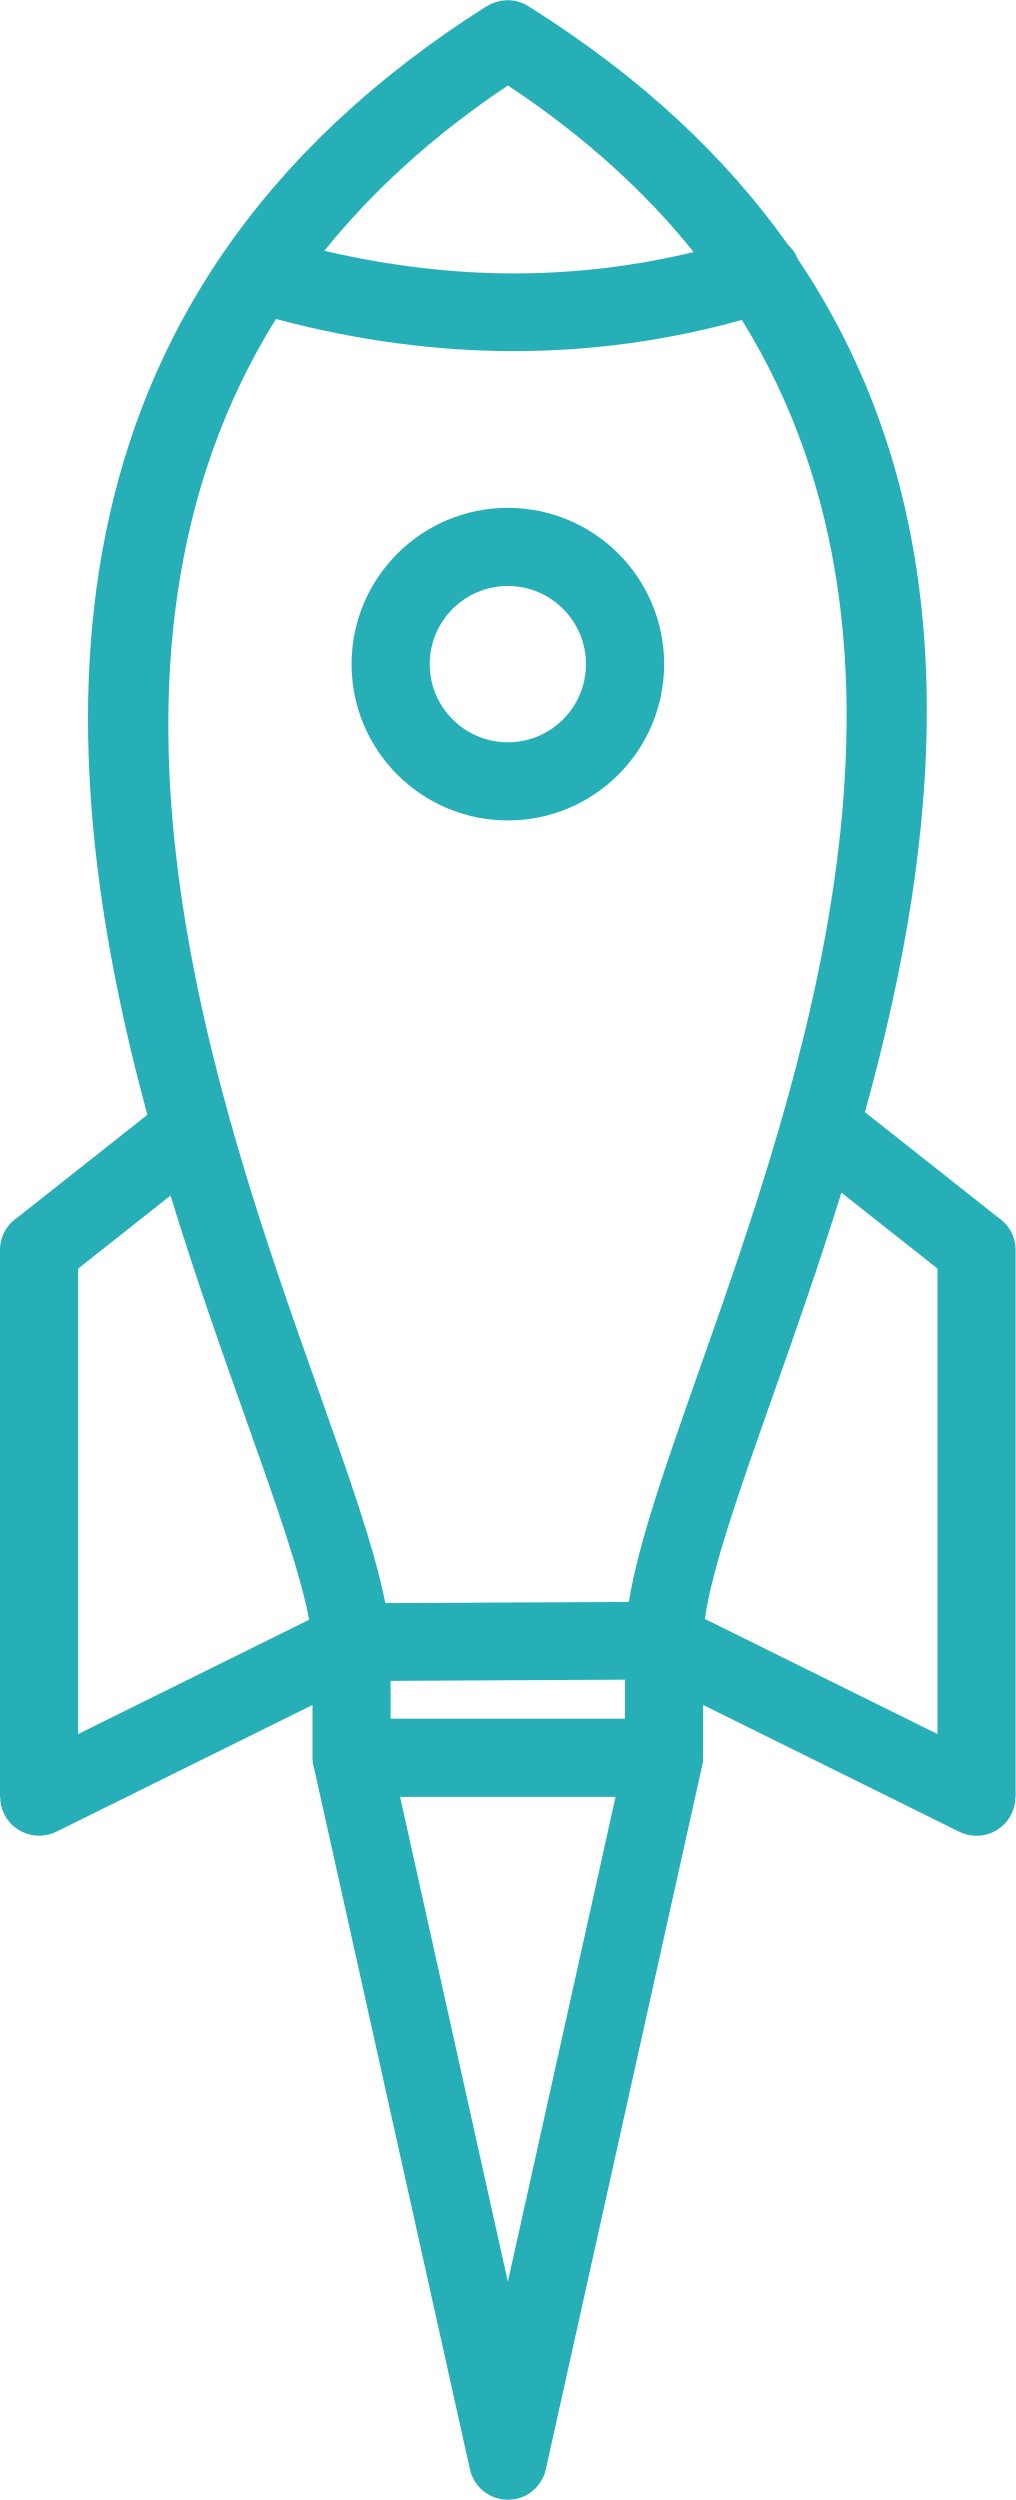
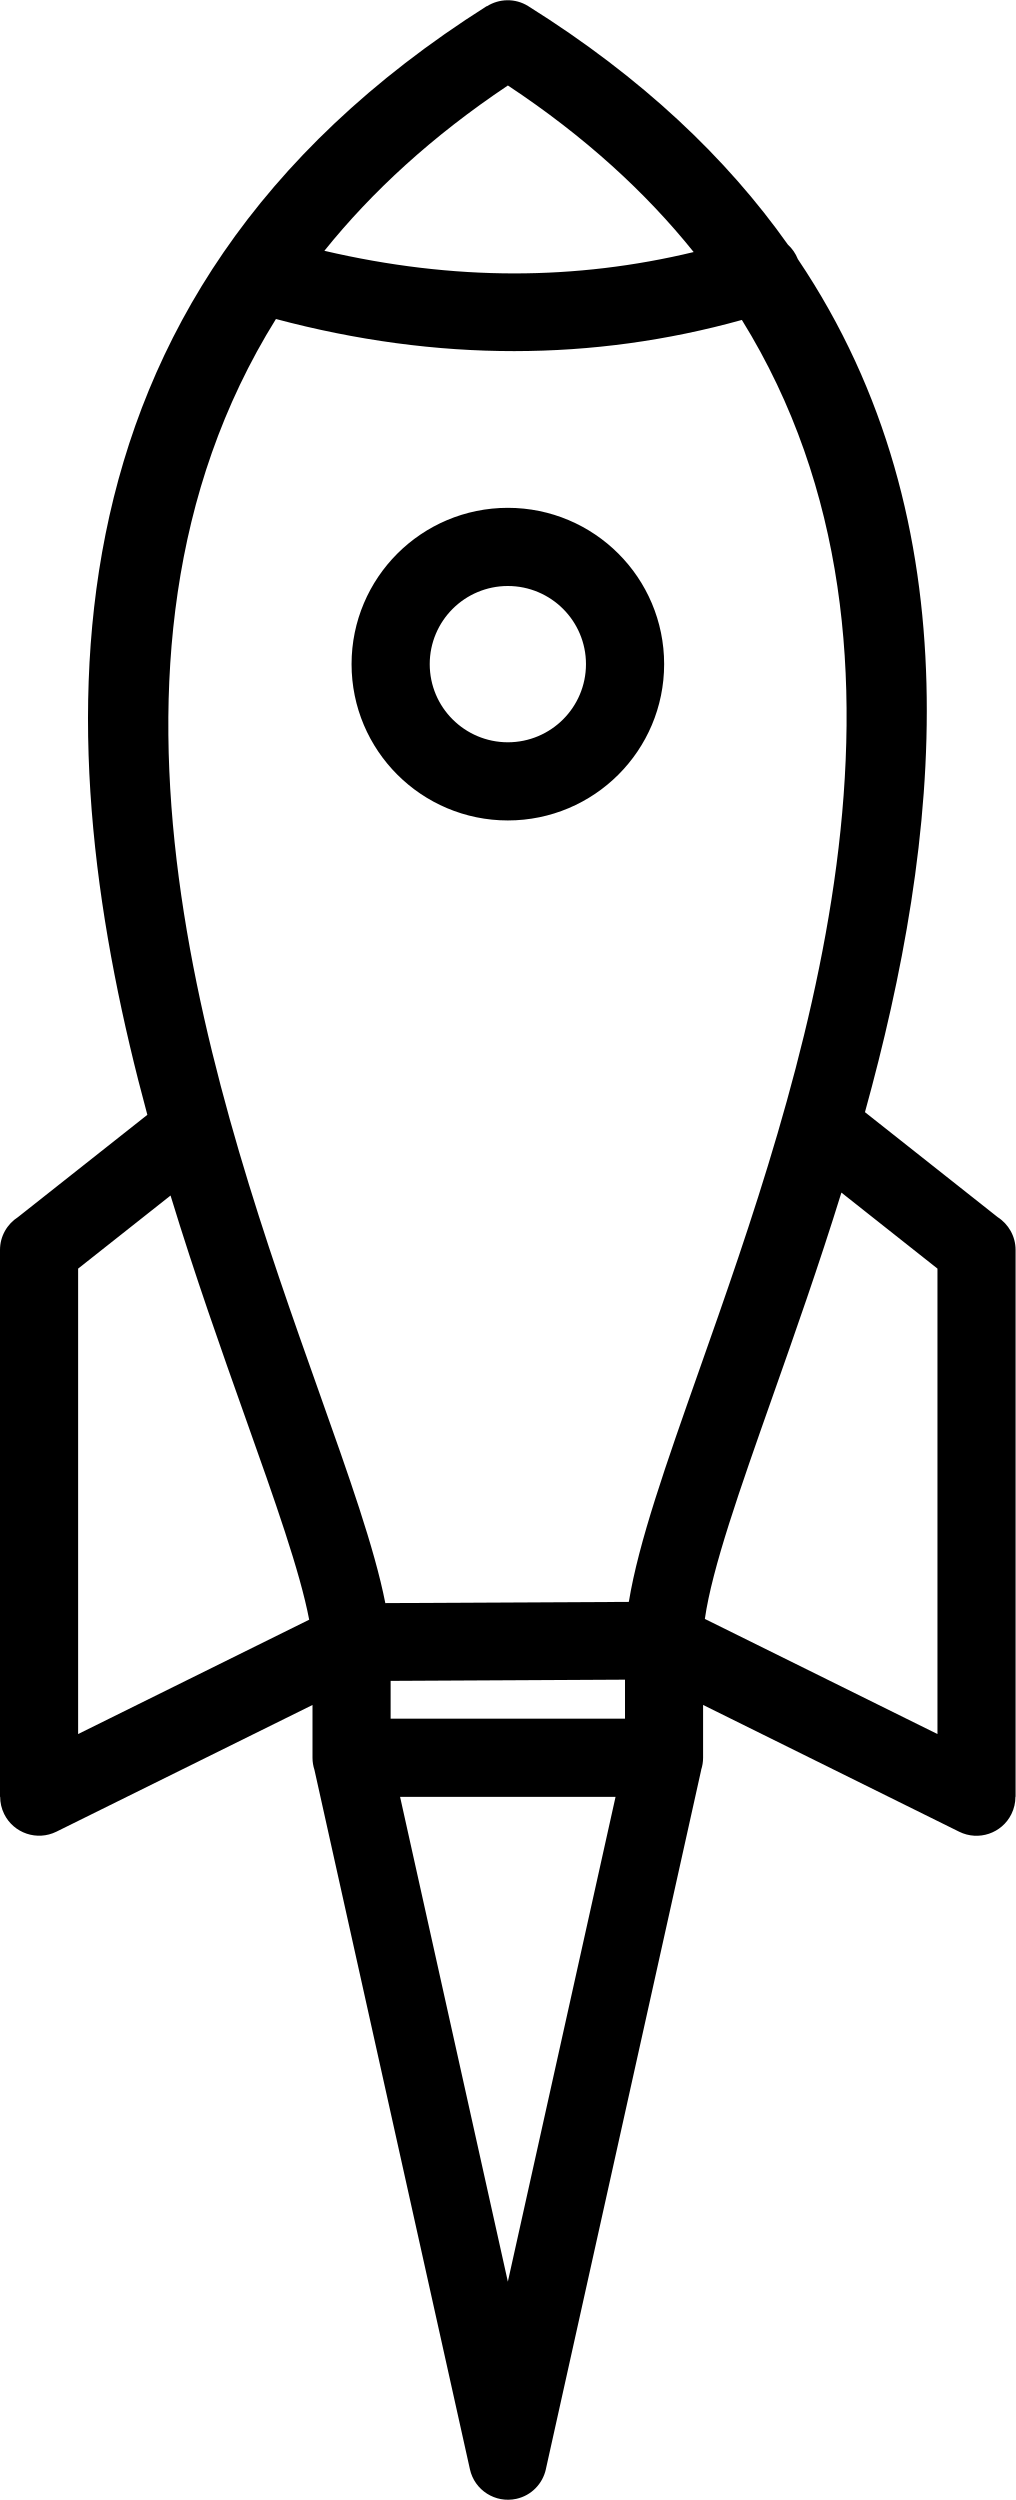
<svg xmlns="http://www.w3.org/2000/svg" height="64px" style="shape-rendering:geometricPrecision; text-rendering:geometricPrecision; image-rendering:optimizeQuality; fill-rule:evenodd; clip-rule:evenodd" version="1.0" viewBox="0 0 26000 63989" width="26px" xml:space="preserve">
  <defs>
    <style type="text/css">
   
-     .fil0 {fill:#27afb7;fill-rule:nonzero}
+     .fil0 {fill:#000000;fill-rule:nonzero}
   
  </style>
  </defs>
  <g id="Layer_x0020_1">
    <path class="fil0" d="M9864 41034l6234 -31c248,-1525 959,-3541 1800,-5927 2571,-7286 6438,-18257 1094,-26891 -1910,531 -3854,797 -5825,798 -2008,1 -4043,-273 -6103,-822 -5501,8845 -1495,20149 1098,27453 770,2171 1424,4009 1702,5419zm378 4960l2759 12411 2757 -12411 -5516 0zm7709 -690l-3975 17893 -2 11c-81,366 -367,672 -757,757 -536,118 -1069,-221 -1187,-757l-3980 -17904c-32,-98 -50,-202 -50,-311l0 -26 0 -1325 -6557 3244c-494,243 -1092,41 -1336,-452 -70,-142 -103,-293 -103,-442l-4 0 0 -13999c0,-353 184,-663 461,-841l3311 -2618c-2530,-9353 -3217,-20840 8689,-28383l2 5c313,-198 725,-214 1059,-5 2923,1832 5084,3896 6648,6106 110,100 197,226 255,371 4573,6796 3634,14903 1718,21838l3397 2687c276,178 459,488 459,841l0 13999 -4 0c0,149 -33,300 -103,442 -243,494 -842,696 -1336,452l-6557 -3246 0 1352c0,109 -18,213 -50,311zm-7951 -2279l0 968 6000 0 0 -999 -6000 31zm8044 -1586l5955 2947 0 -11915 -2459 -1946c-579,1868 -1199,3625 -1760,5216 -844,2394 -1550,4394 -1736,5699zm-13678 -10839l-2366 1871 0 11915 5915 -2927c-235,-1235 -875,-3038 -1636,-5180 -607,-1710 -1287,-3627 -1913,-5679zm-3906 553c157,-100 341,-159 540,-159m16758 -24547c-1226,-1527 -2788,-2961 -4756,-4264 -1935,1294 -3479,2716 -4698,4232 1650,385 3272,579 4862,579 1548,0 3080,-183 4592,-547zm-4757 6548c1102,0 2105,448 2829,1172 724,724 1172,1727 1172,2829 0,1105 -448,2106 -1172,2830 -724,724 -1727,1172 -2829,1172 -1102,0 -2105,-448 -2829,-1172 -724,-724 -1172,-1724 -1172,-2830 0,-1102 448,-2105 1172,-2829 724,-724 1727,-1172 2829,-1172zm1414 2587c-361,-361 -863,-586 -1414,-586 -550,0 -1052,224 -1414,586 -361,361 -586,863 -586,1414 0,553 224,1054 586,1415 361,361 863,586 1414,586 550,0 1052,-224 1414,-586 361,-361 586,-862 586,-1415 0,-550 -224,-1052 -586,-1414z" />
  </g>
</svg>
